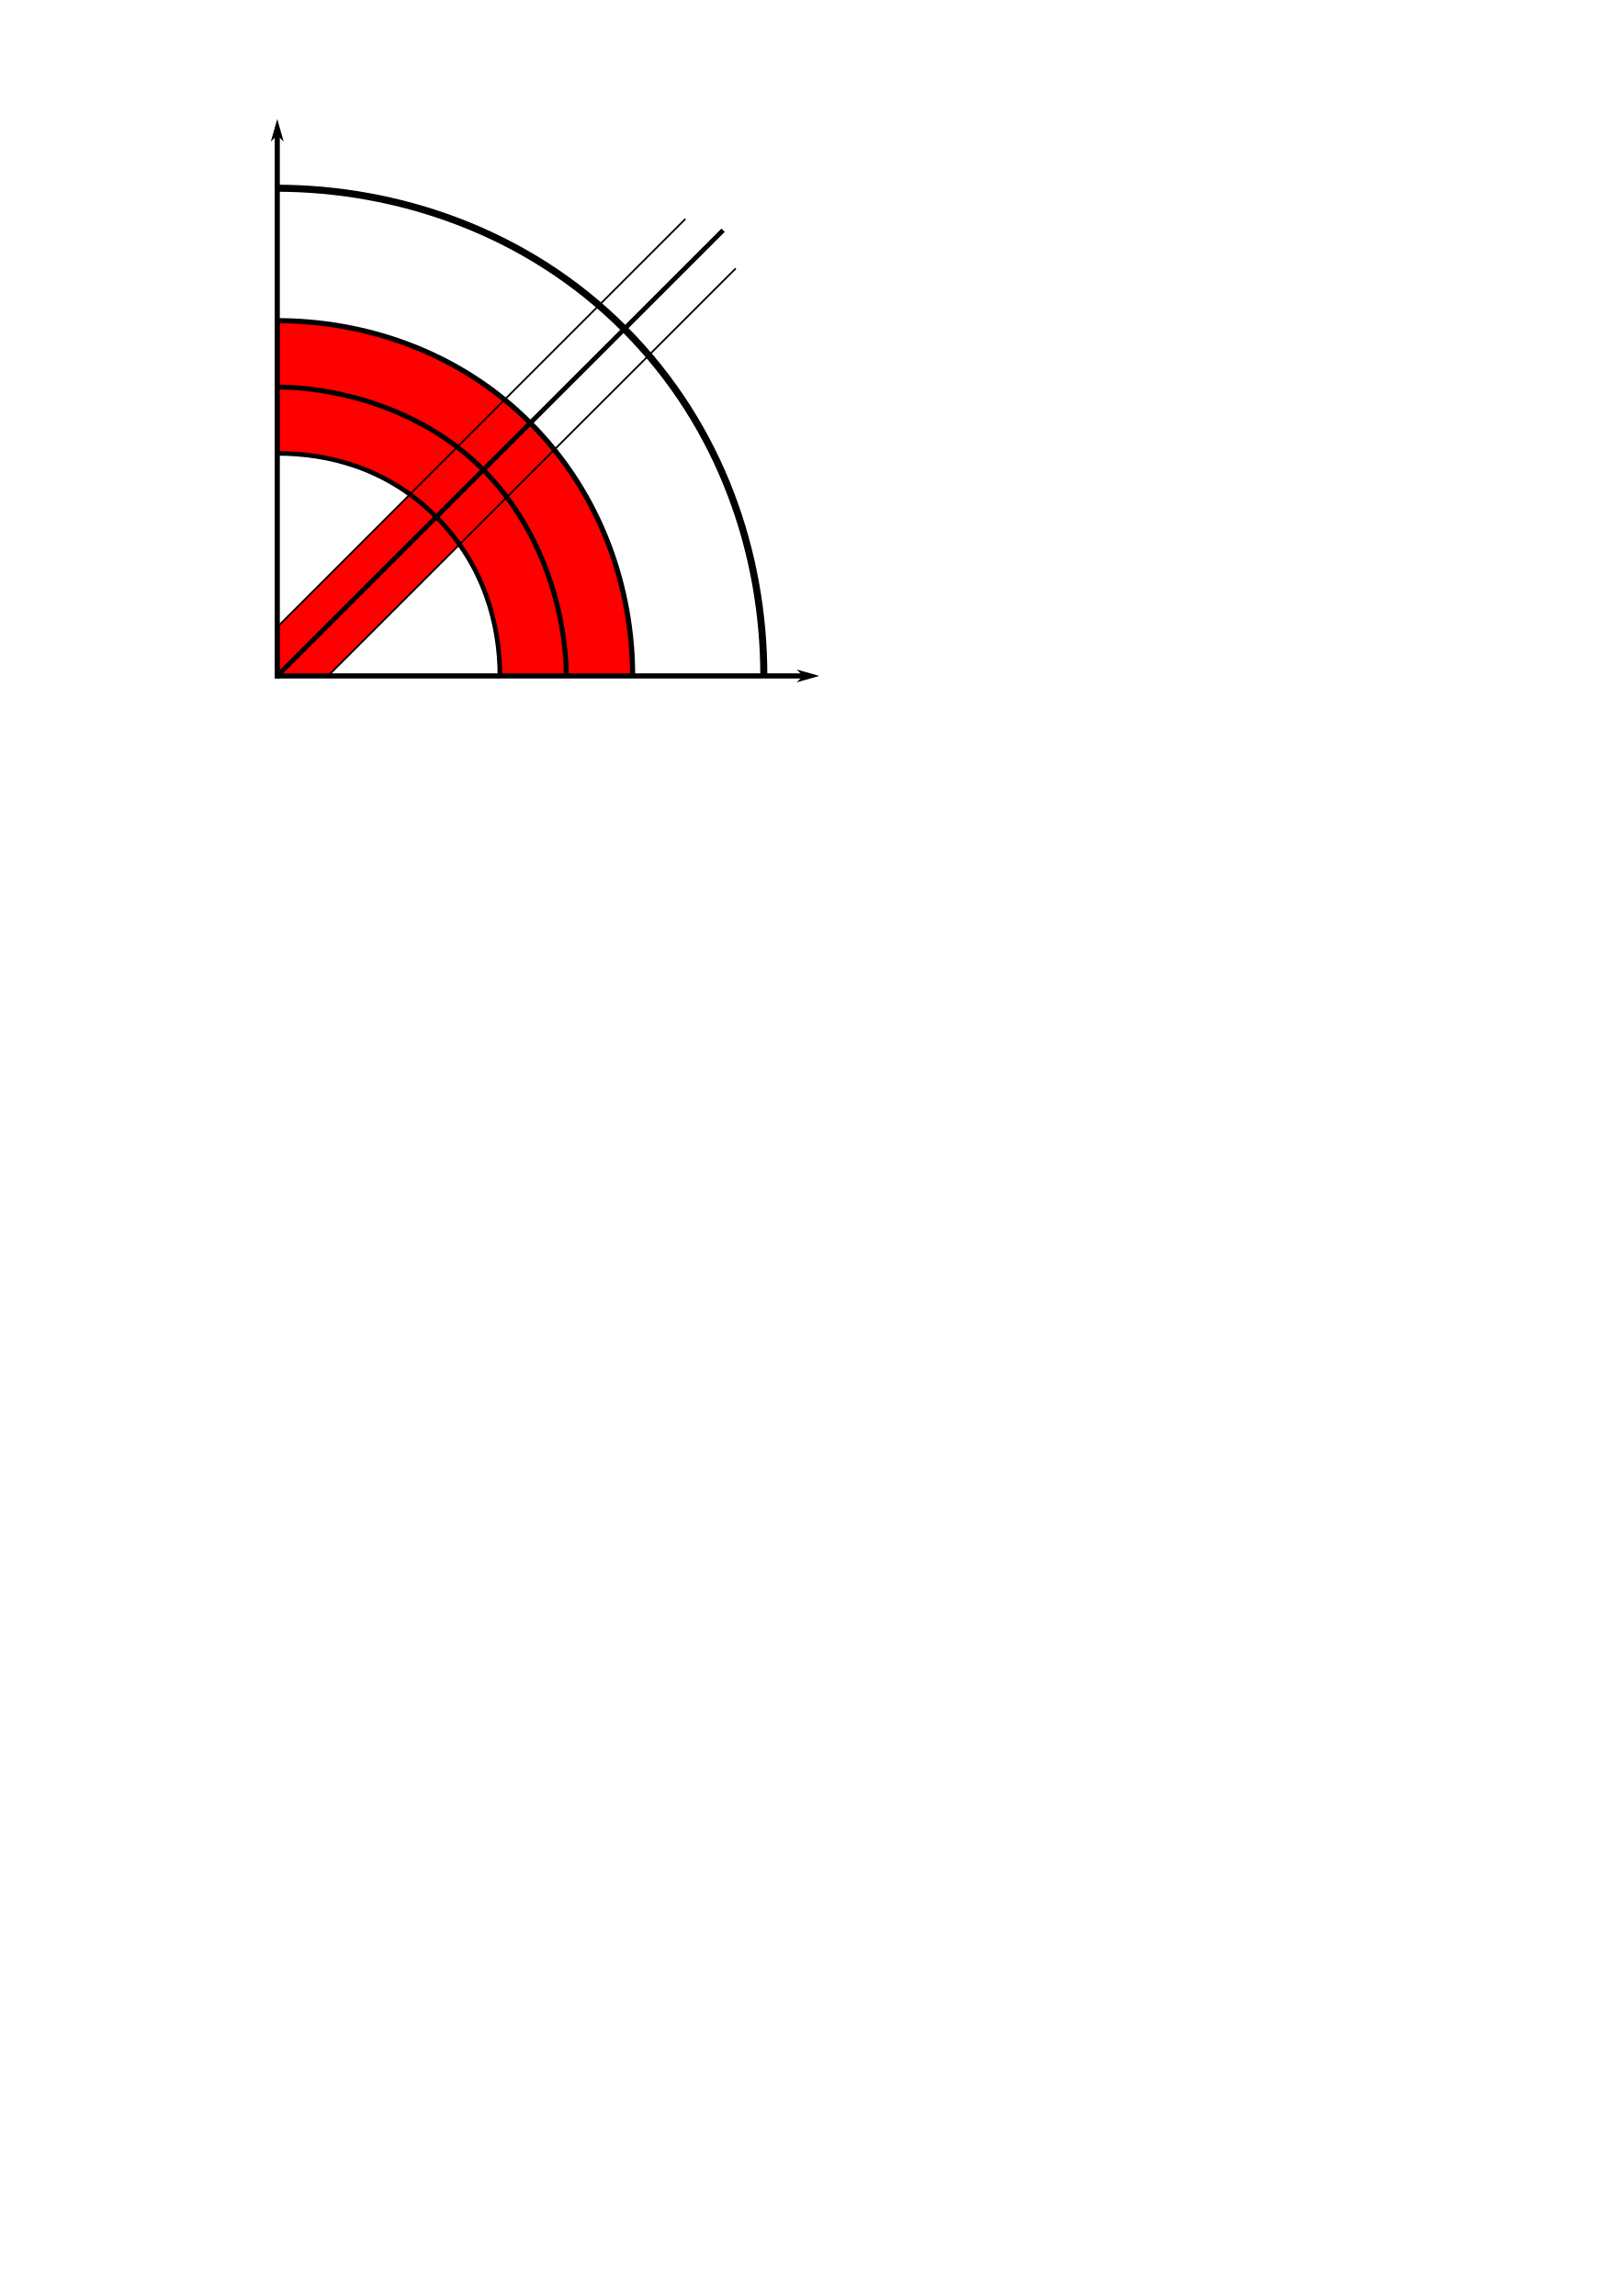
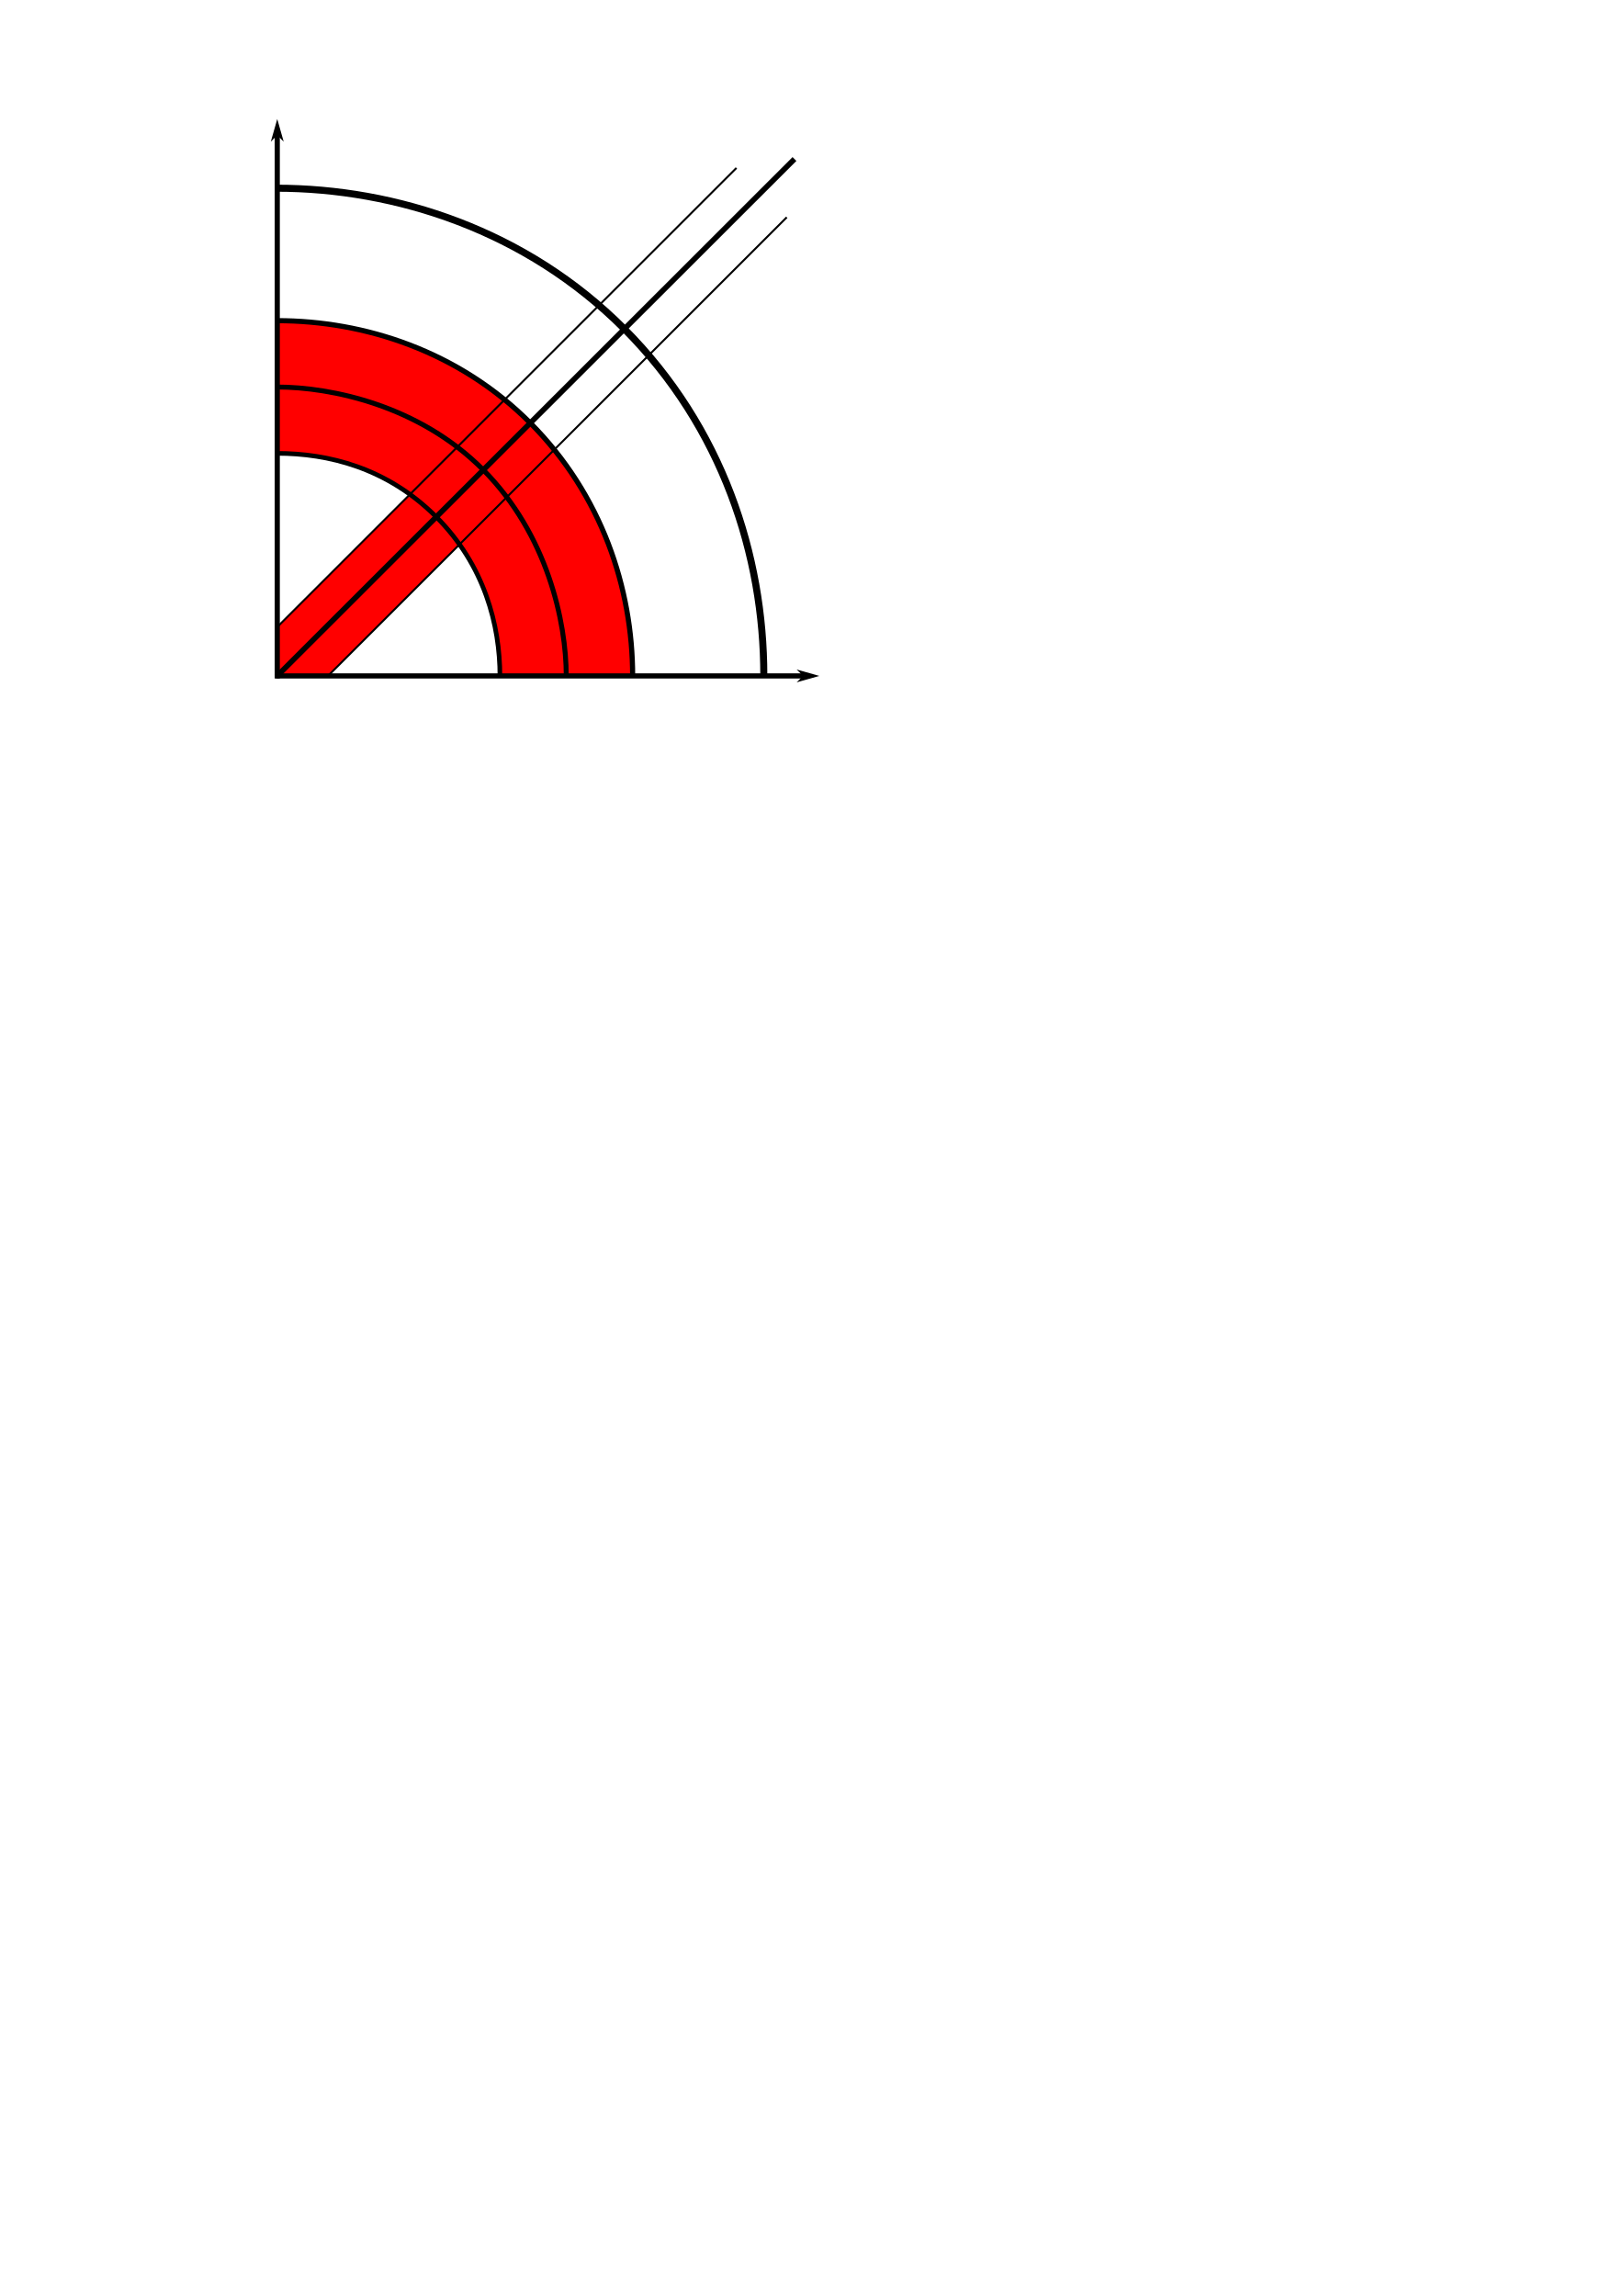
<svg xmlns="http://www.w3.org/2000/svg" width="210mm" height="297mm" viewBox="0 0 744.094 1052.362" id="svg3411" version="1.1">
  <defs id="defs3413">
    <marker orient="auto" refY="0.0" refX="0.0" id="Arrow1Mstart" style="overflow:visible">
      <path id="path4180" d="M 0.0,0.0 L 5.0,-5.0 L -12.5,0.0 L 5.0,5.0 L 0.0,0.0 z " style="fill-rule:evenodd;stroke:#000000;stroke-width:1pt;stroke-opacity:1;fill:#000000;fill-opacity:1" transform="scale(0.4) translate(10,0)" />
    </marker>
    <marker orient="auto" refY="0.0" refX="0.0" id="marker4500" style="overflow:visible;">
      <path id="path4502" d="M 0.0,0.0 L 5.0,-5.0 L -12.5,0.0 L 5.0,5.0 L 0.0,0.0 z " style="fill-rule:evenodd;stroke:#000000;stroke-width:1pt;stroke-opacity:1;fill:#000000;fill-opacity:1" transform="scale(0.8) rotate(180) translate(12.5,0)" />
    </marker>
    <marker orient="auto" refY="0.0" refX="0.0" id="Arrow1Lend" style="overflow:visible;">
      <path id="path4177" d="M 0.0,0.0 L 5.0,-5.0 L -12.5,0.0 L 5.0,5.0 L 0.0,0.0 z " style="fill-rule:evenodd;stroke:#000000;stroke-width:1pt;stroke-opacity:1;fill:#000000;fill-opacity:1" transform="scale(0.8) rotate(180) translate(12.5,0)" />
    </marker>
    <marker orient="auto" refY="0.0" refX="0.0" id="Arrow1Lstart" style="overflow:visible">
      <path id="path4174" d="M 0.0,0.0 L 5.0,-5.0 L -12.5,0.0 L 5.0,5.0 L 0.0,0.0 z " style="fill-rule:evenodd;stroke:#000000;stroke-width:1pt;stroke-opacity:1;fill:#000000;fill-opacity:1" transform="scale(0.8) translate(12.5,0)" />
    </marker>
  </defs>
  <g id="layer2" style="display:inline">
    <path style="display:inline;fill:#ff0000;stroke-width:1.52;stroke-linecap:round;stroke-miterlimit:4;stroke-dasharray:none" d="m 210.396,249.791 c -22.386,22.386 -38.202,38.133 -60.241,60.172 -1.932,0 -12.385,-0.258 -23.146,-0.225 0,-8.989 0.074,-8.588 0.074,-22.376 9.215,-9.255 50.222,-50.26 60.708,-60.782 -17.761,-12.486 -38.027,-18.785 -60.76,-18.785 0,-16.855 -0.032,-46.719 -0.032,-60.965 43.94,0 81.605,15.64 116.001,47.028 28.938,32.116 46.916,69.508 46.916,116.006 -29.185,0 -31.951,0 -60.816,0 0,-30.467 -7.364,-40.429 -18.705,-60.072 z" id="path1035" />
  </g>
  <g id="layer1" style="display:inline">
    <path style="display:inline;fill:none;stroke:#000000;stroke-width:2.36px;stroke-linecap:butt;stroke-linejoin:miter;stroke-opacity:1" d="m 127.056,310.987 0,-249.464" id="path932" />
    <path style="display:inline;fill:none;stroke:#000000;stroke-width:2.36px;stroke-linecap:butt;stroke-linejoin:miter;stroke-opacity:1" d="m 126.506,309.806 241.982,0" id="path932-3" />
    <path id="path930-5" d="m 368.487,309.806 -2.338,2.323 8.183,-2.323 -8.183,-2.323 z" style="display:inline;fill:#000000;fill-opacity:1;fill-rule:evenodd;stroke:#000000;stroke-width:0.466pt;stroke-opacity:1" />
    <path style="display:inline;fill:none;stroke:#000000;stroke-width:2.112px;stroke-linecap:butt;stroke-linejoin:miter;stroke-opacity:1" d="m 127.031,207.793 c 23.219,0 50.35,6.525 72.919,29.15 22.098,22.154 29.15,49.617 29.15,72.919" id="path965" />
    <path style="display:inline;fill:none;stroke:#000000;stroke-width:2.355px;stroke-linecap:butt;stroke-linejoin:miter;stroke-opacity:1" d="m 127.031,146.977 c 39.967,0 83.217,13.998 115.969,46.879 32.752,32.881 46.916,75.856 46.916,116.006" id="path965-3-0" />
    <path id="path930" d="m 127.056,61.522 2.323,2.338 -2.323,-8.183 -2.323,8.183 z" style="display:inline;fill:#000000;fill-opacity:1;fill-rule:evenodd;stroke:#000000;stroke-width:0.466pt;stroke-opacity:1" />
-     <path style="display:inline;fill:none;fill-rule:evenodd;stroke:#000000;stroke-width:0.808px;stroke-linecap:butt;stroke-linejoin:miter;stroke-opacity:1" d="M 150.219,309.888 337.159,123.033" id="path3484-3" />
-     <path style="display:inline;fill:none;fill-rule:evenodd;stroke:#000000;stroke-width:0.807px;stroke-linecap:butt;stroke-linejoin:miter;stroke-opacity:1" d="M 127.152,287.28 314.081,100.35" id="path3484-3-5" />
+     <path style="display:inline;fill:none;fill-rule:evenodd;stroke:#000000;stroke-width:0.909px;stroke-linecap:butt;stroke-linejoin:miter;stroke-opacity:1" d="M 150.253,309.851 360.551,99.593" id="path3484-3" />
+     <path style="display:inline;fill:none;fill-rule:evenodd;stroke:#000000;stroke-width:0.907px;stroke-linecap:butt;stroke-linejoin:miter;stroke-opacity:1" d="M 127.186,287.243 337.484,76.984" id="path3484-3-5" />
    <path style="display:inline;fill:none;stroke:#000000;stroke-width:2.253px;stroke-linecap:butt;stroke-linejoin:miter;stroke-opacity:1" d="m 127.031,177.395 c 24.678,0 65.178,8.435 94.463,38.005 29.285,29.569 38.005,69.52 38.005,94.463" id="path965-3" />
-     <path style="display:inline;fill:none;fill-rule:evenodd;stroke:#000000;stroke-width:2.143;stroke-linecap:butt;stroke-linejoin:miter;stroke-miterlimit:4;stroke-dasharray:none;stroke-opacity:1" d="M 126.648,310.191 331.386,105.522" id="path3484" />
+     <path style="display:inline;fill:none;fill-rule:evenodd;stroke:#000000;stroke-width:2.484;stroke-linecap:butt;stroke-linejoin:miter;stroke-miterlimit:4;stroke-dasharray:none;stroke-opacity:1" d="M 126.764,310.066 364.08,72.885" id="path3484" />
    <path style="display:inline;fill:none;stroke:#000000;stroke-width:3.229px;stroke-linecap:butt;stroke-linejoin:miter;stroke-opacity:1" d="m 126.647,86.266 c 54.812,0 114.561,19.409 159.478,64.503 44.917,45.094 63.907,103.819 63.907,158.883" id="path965-3-0-2" />
  </g>
</svg>
